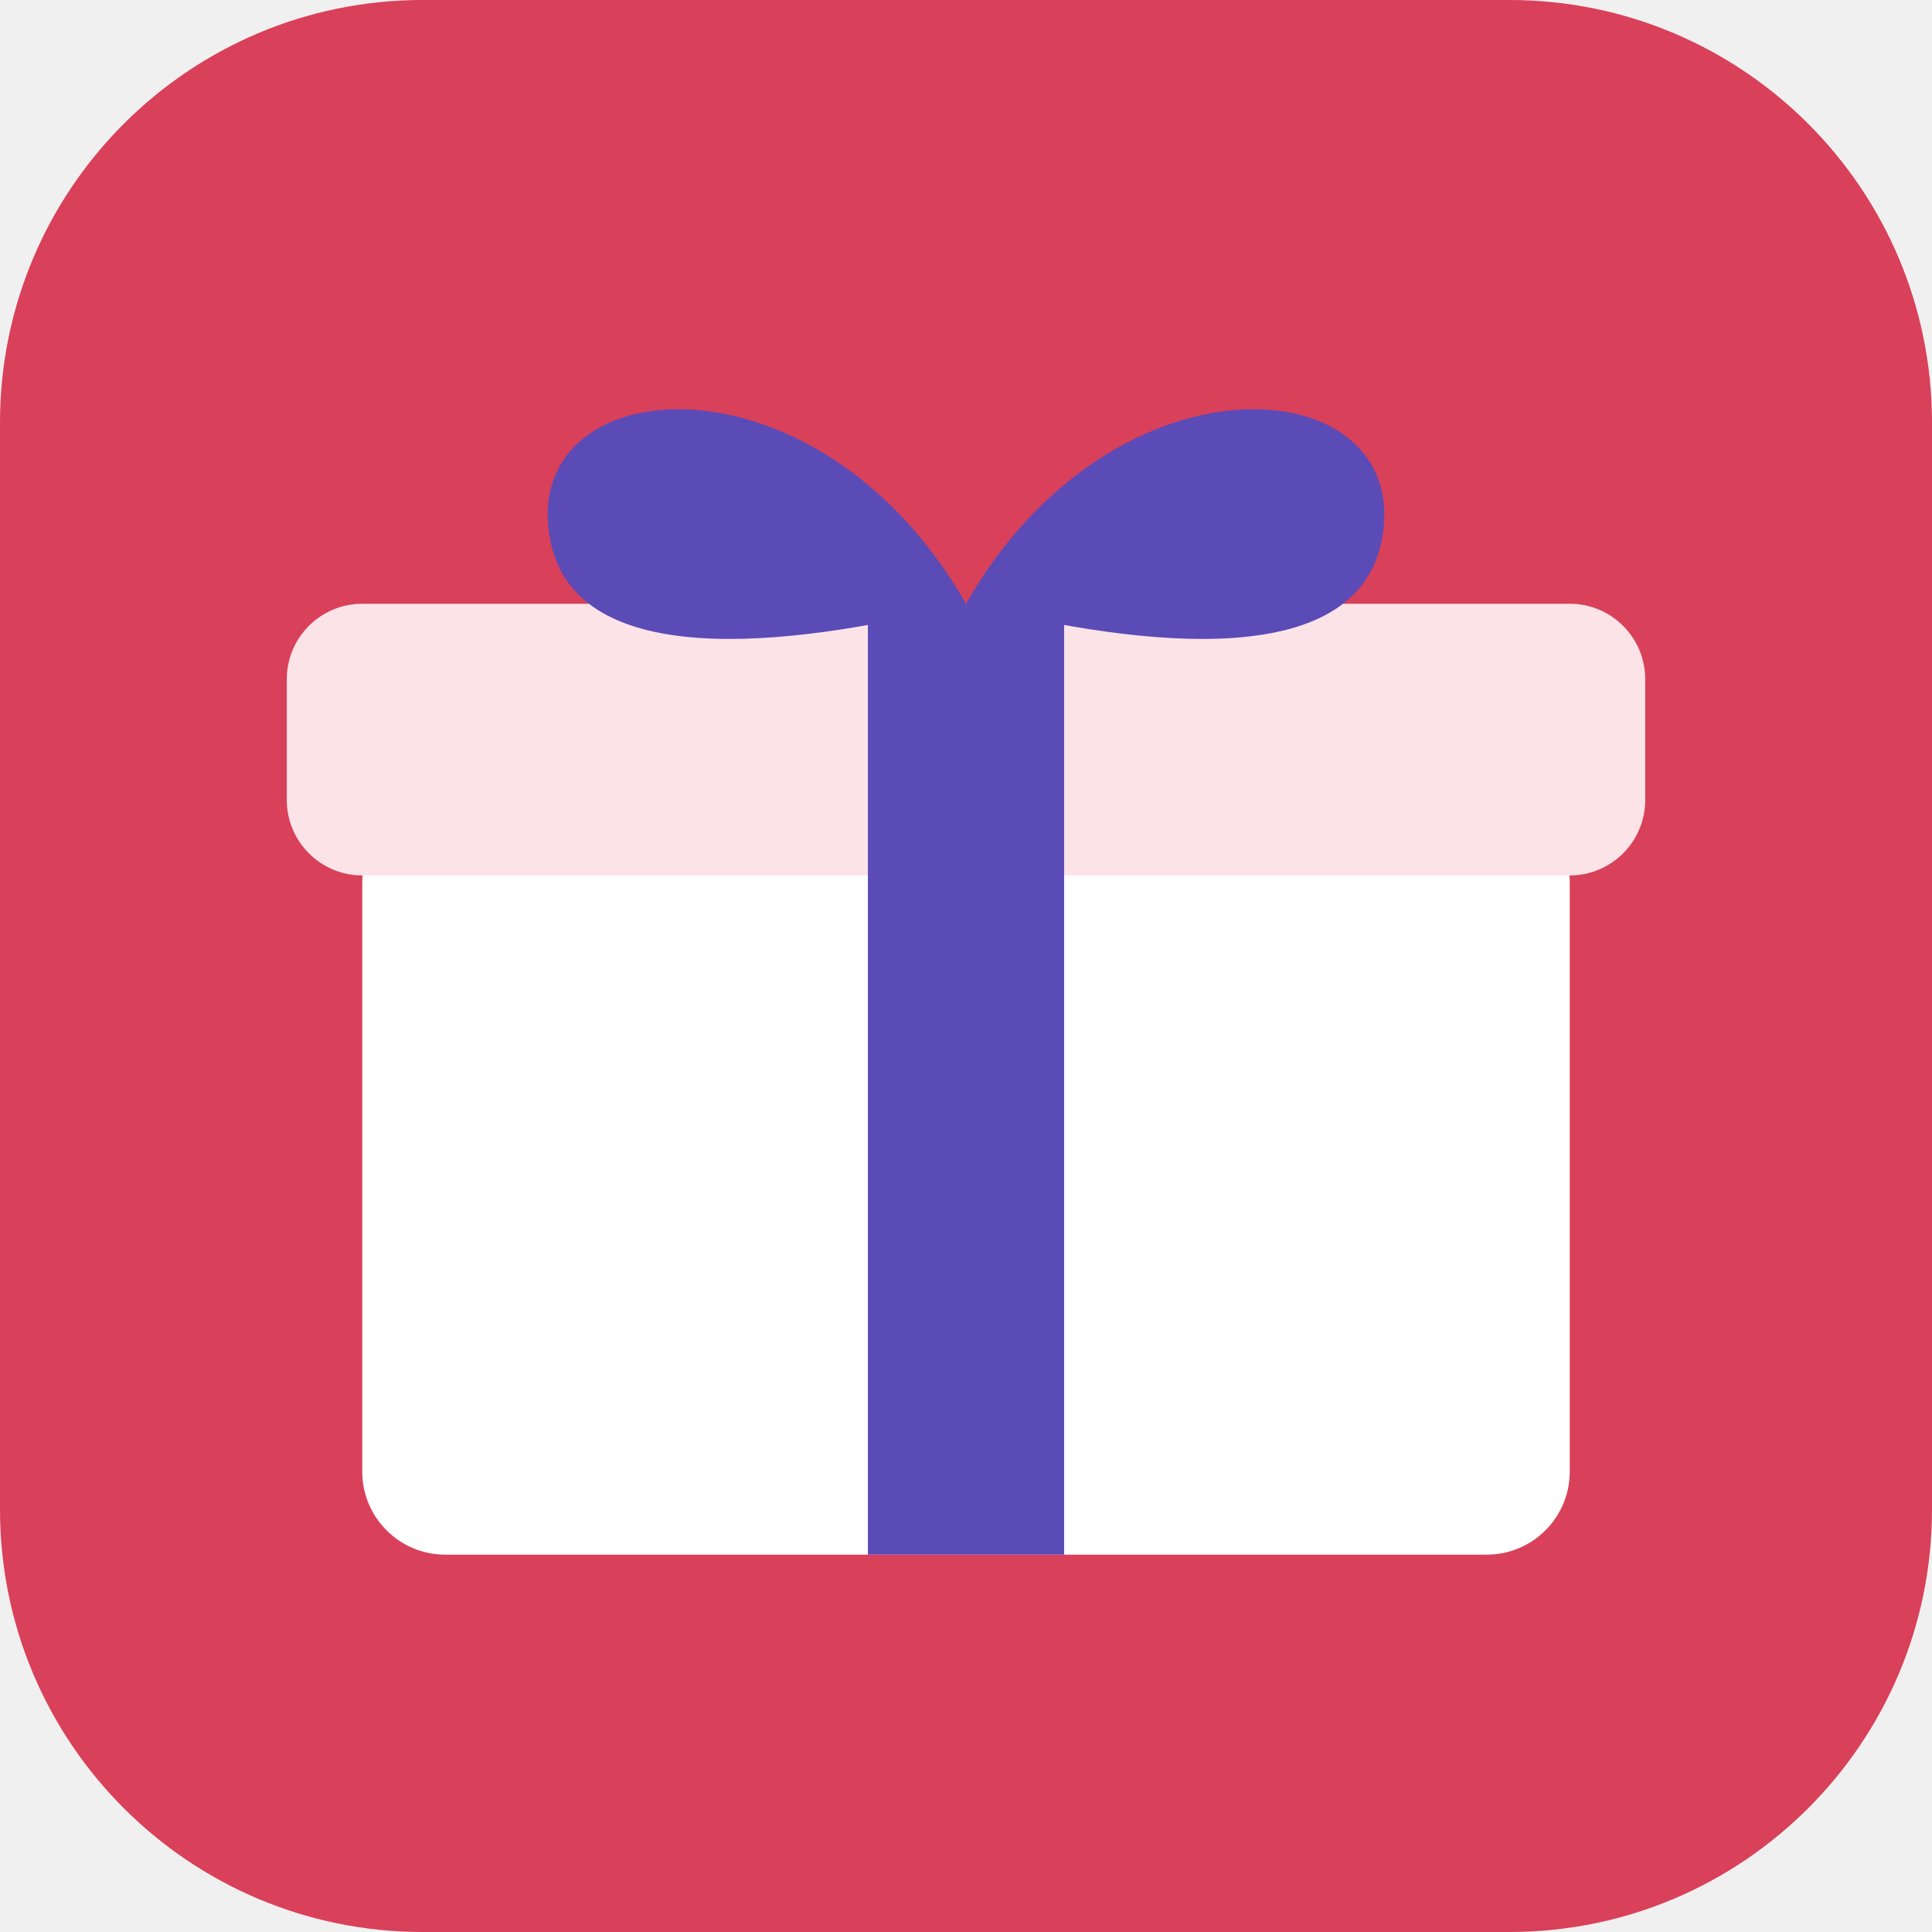
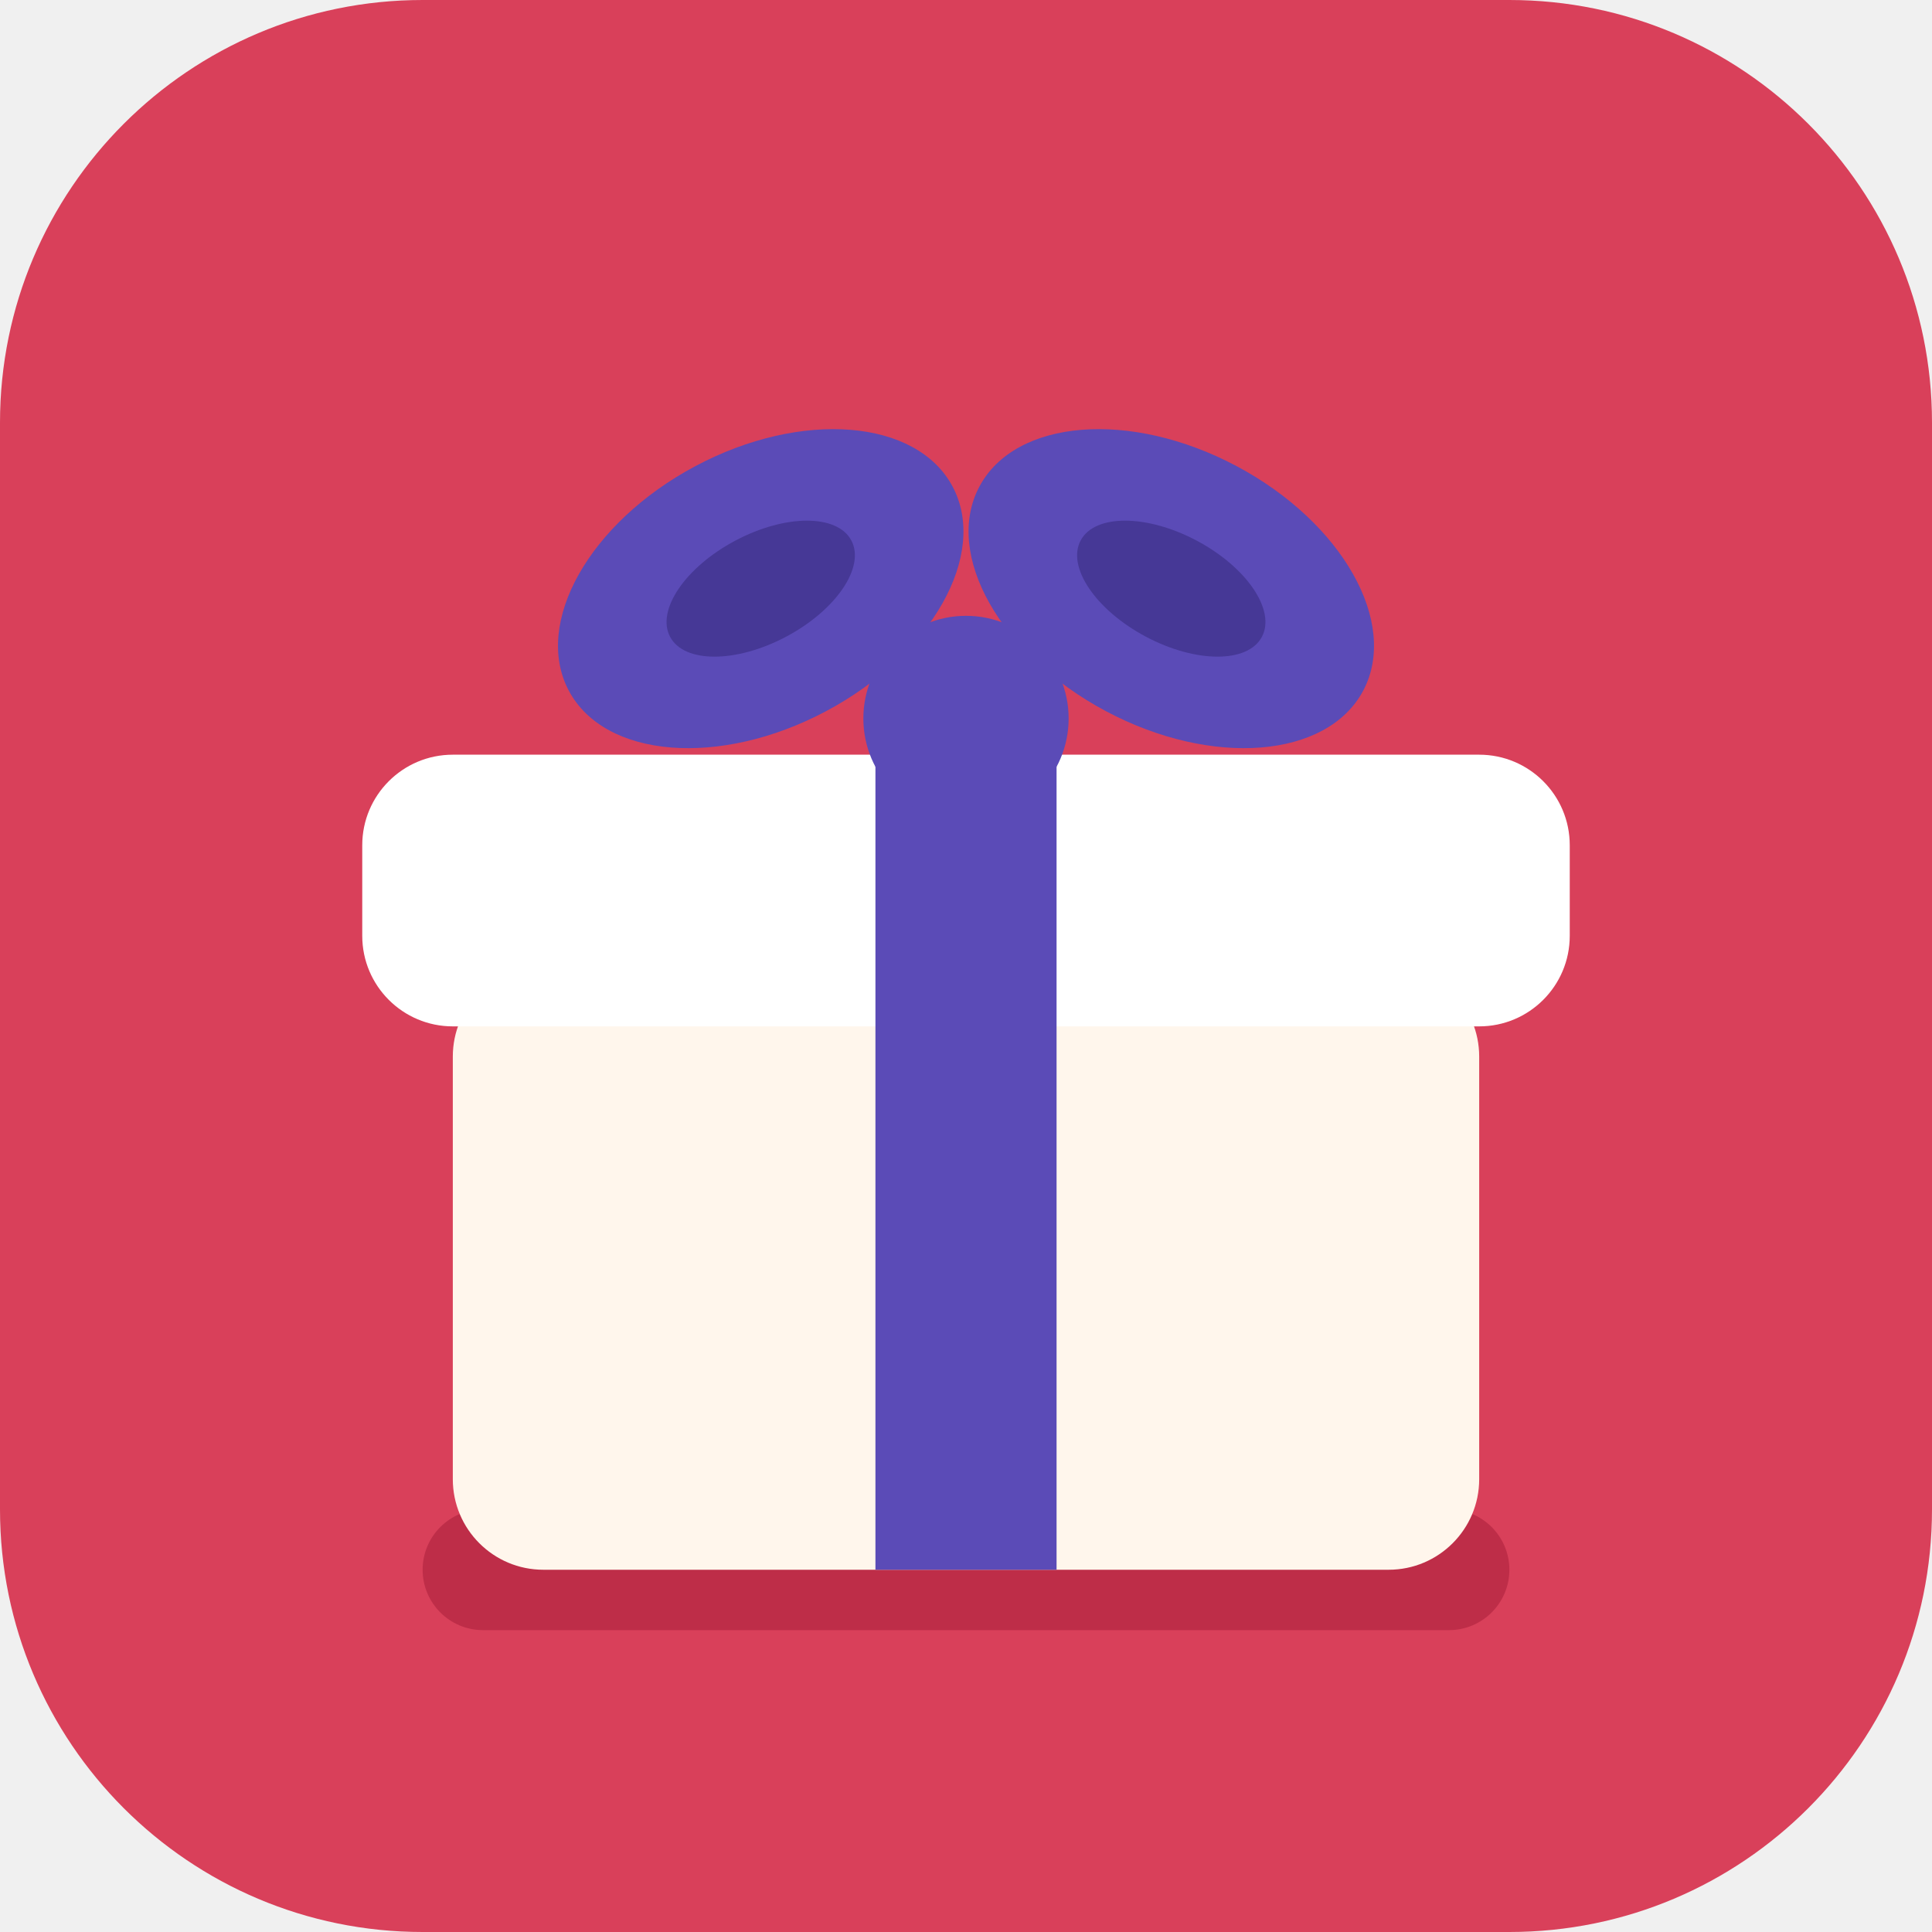
- <svg xmlns="http://www.w3.org/2000/svg" viewBox="0 0 512 512">
-   <rect width="512" height="512" rx="112" fill="#d9405a" />
-   <rect x="96" y="212" width="320" height="200" rx="22" fill="#fff" />
-   <rect x="76" y="160" width="360" height="72" rx="20" fill="#fbe3e7" />
-   <rect x="230" y="160" width="52" height="252" fill="#5b4bb7" />
-   <path d="M256 160c-40-70-120-62-110-16 8 36 70 26 110 16zm0 0c40-70 120-62 110-16-8 36-70 26-110 16z" fill="#5b4bb7" />
+ <svg xmlns="http://www.w3.org/2000/svg" viewBox="0 0 64 64">
+   <rect width="64" height="64" rx="14" fill="#d9405a" />
+   <rect x="14" y="50" width="36" height="4" rx="2" fill="#be2d48" />
+   <rect x="15" y="32" width="34" height="20" rx="3" fill="#fff6ec" />
+   <rect x="12" y="25" width="40" height="9" rx="3" fill="#fff" />
+   <rect x="29" y="25" width="6" height="27" fill="#5b4bb7" />
+   <g fill="#5b4bb7">
+     <ellipse cx="25.2" cy="19.5" rx="7.2" ry="4.6" transform="rotate(-28 25.2 19.5)" />
+     <ellipse cx="38.8" cy="19.5" rx="7.2" ry="4.6" transform="rotate(28 38.8 19.5)" />
+   </g>
+   <g fill="#463896">
+     <ellipse cx="25.2" cy="19.5" rx="3.4" ry="1.8" transform="rotate(-28 25.2 19.5)" />
+     <ellipse cx="38.8" cy="19.5" rx="3.4" ry="1.8" transform="rotate(28 38.8 19.5)" />
+   </g>
+   <circle cx="32" cy="23.8" r="3.4" fill="#5b4bb7" />
</svg>
